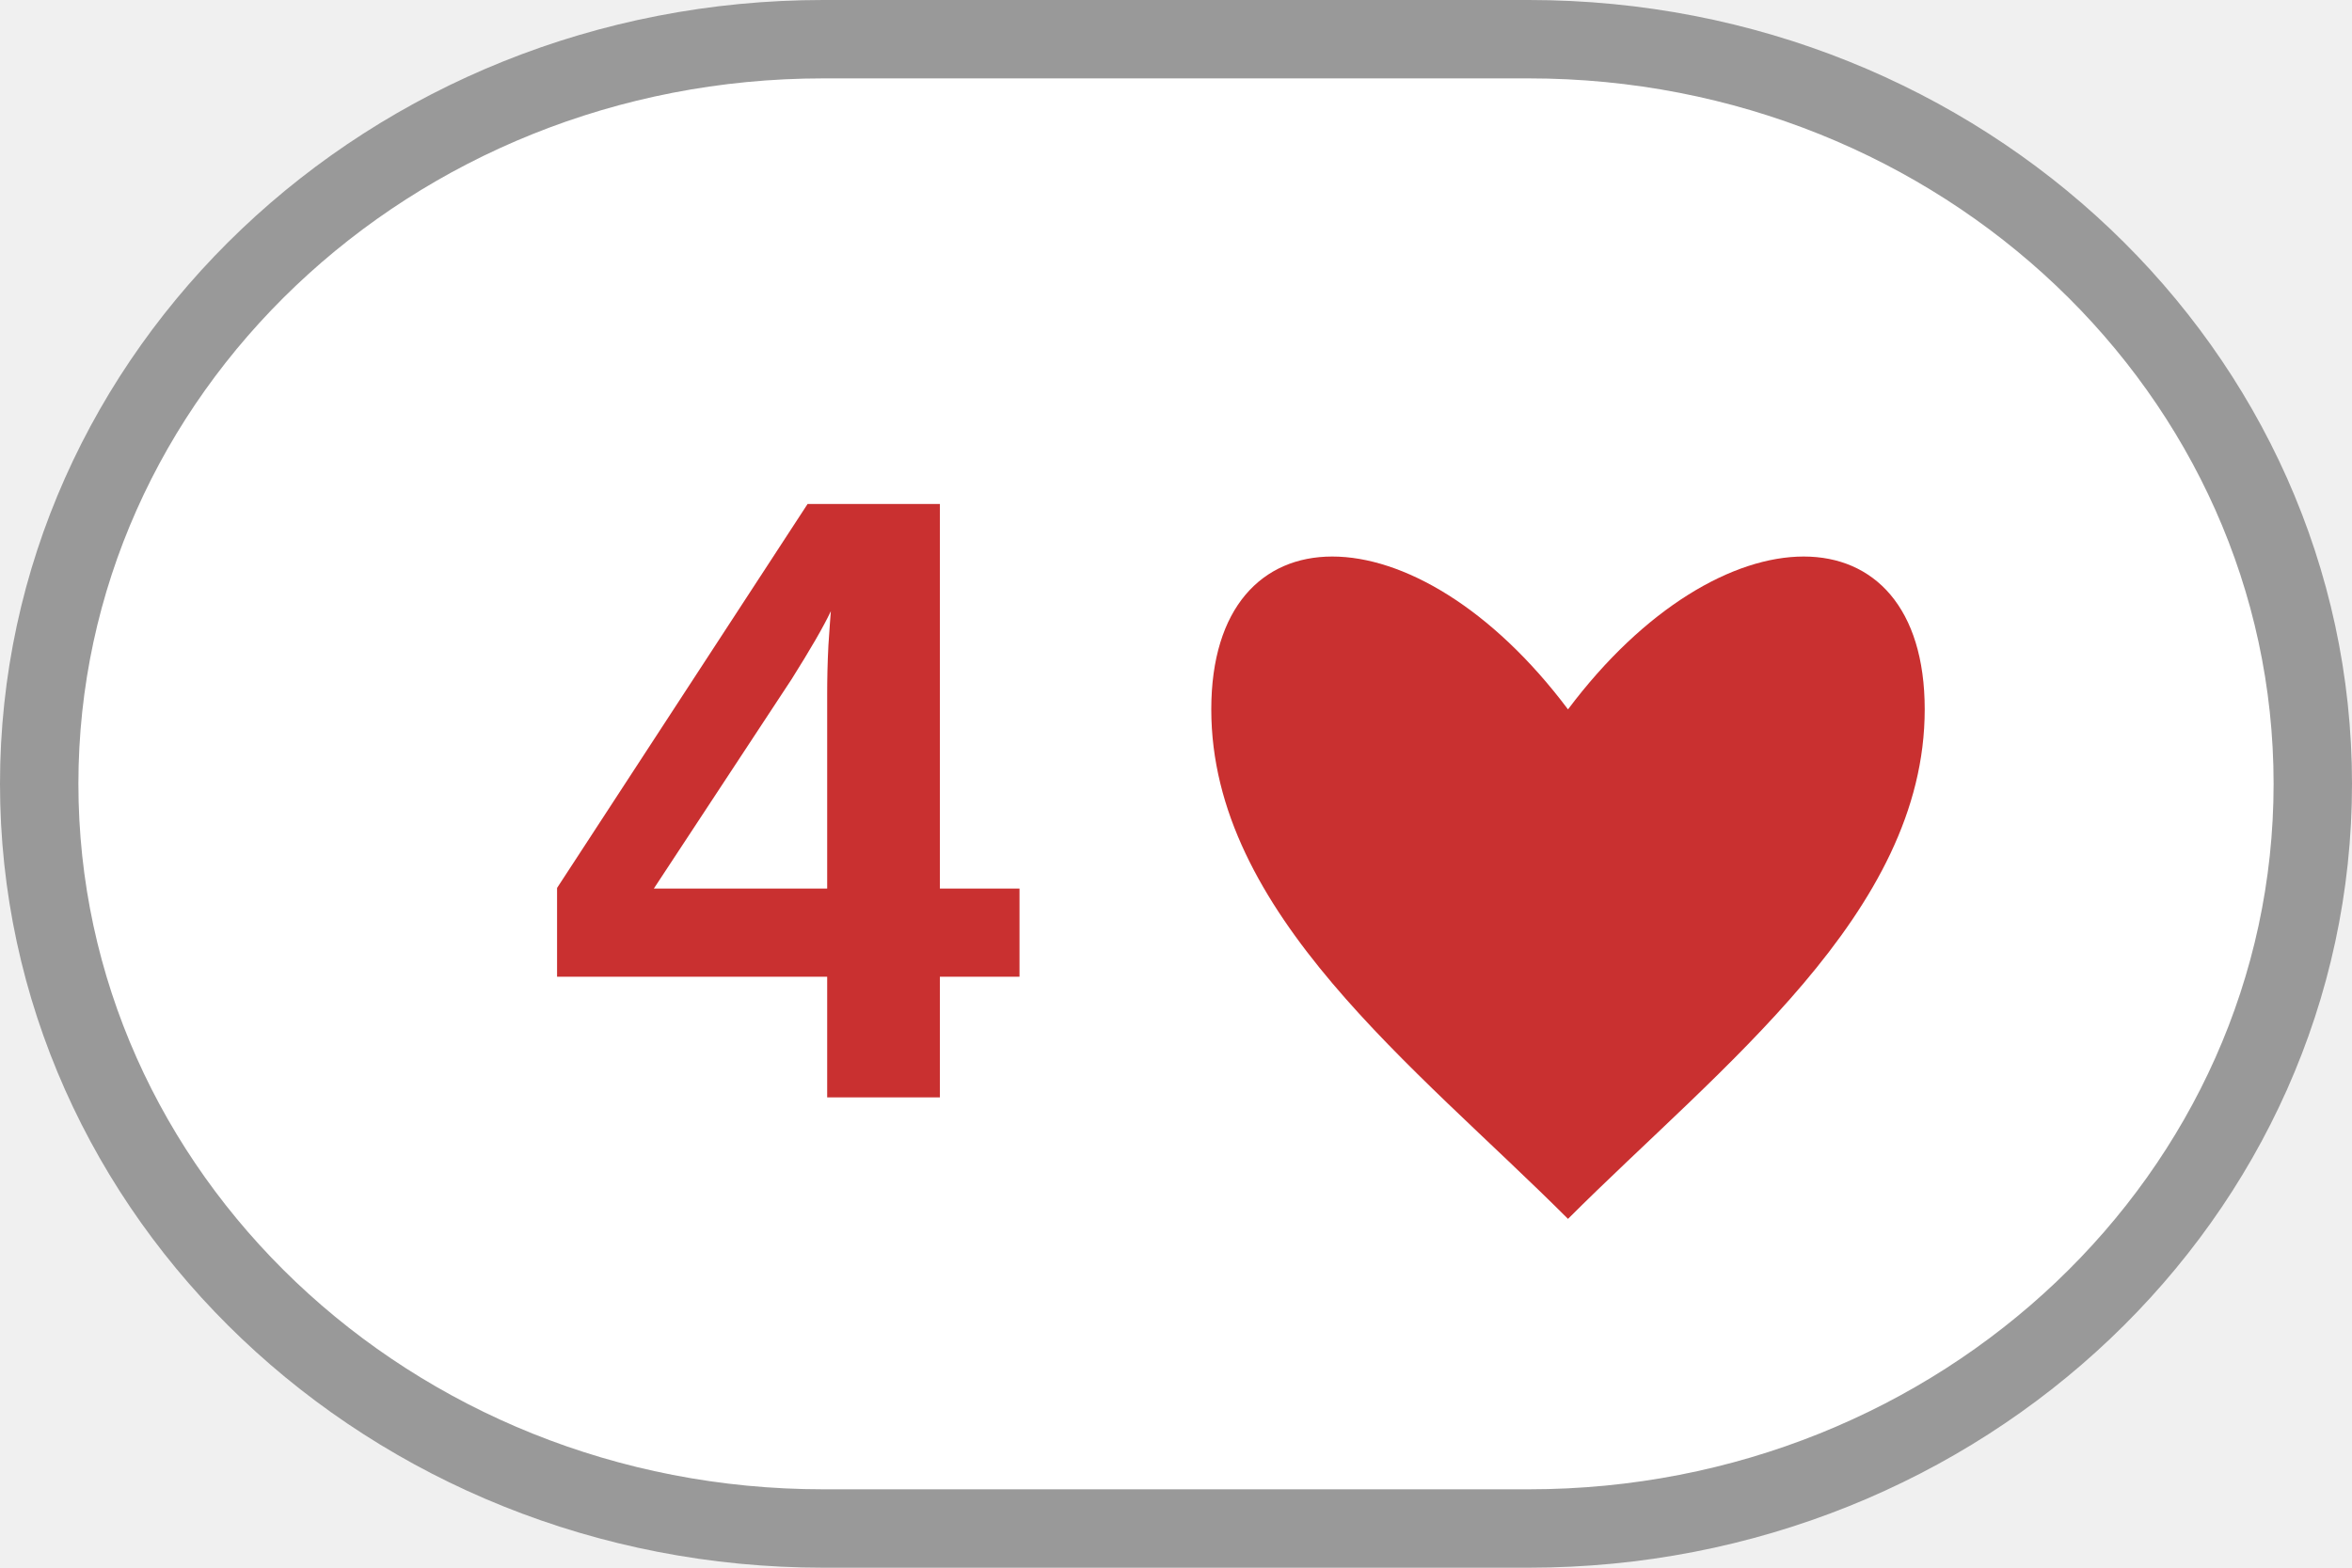
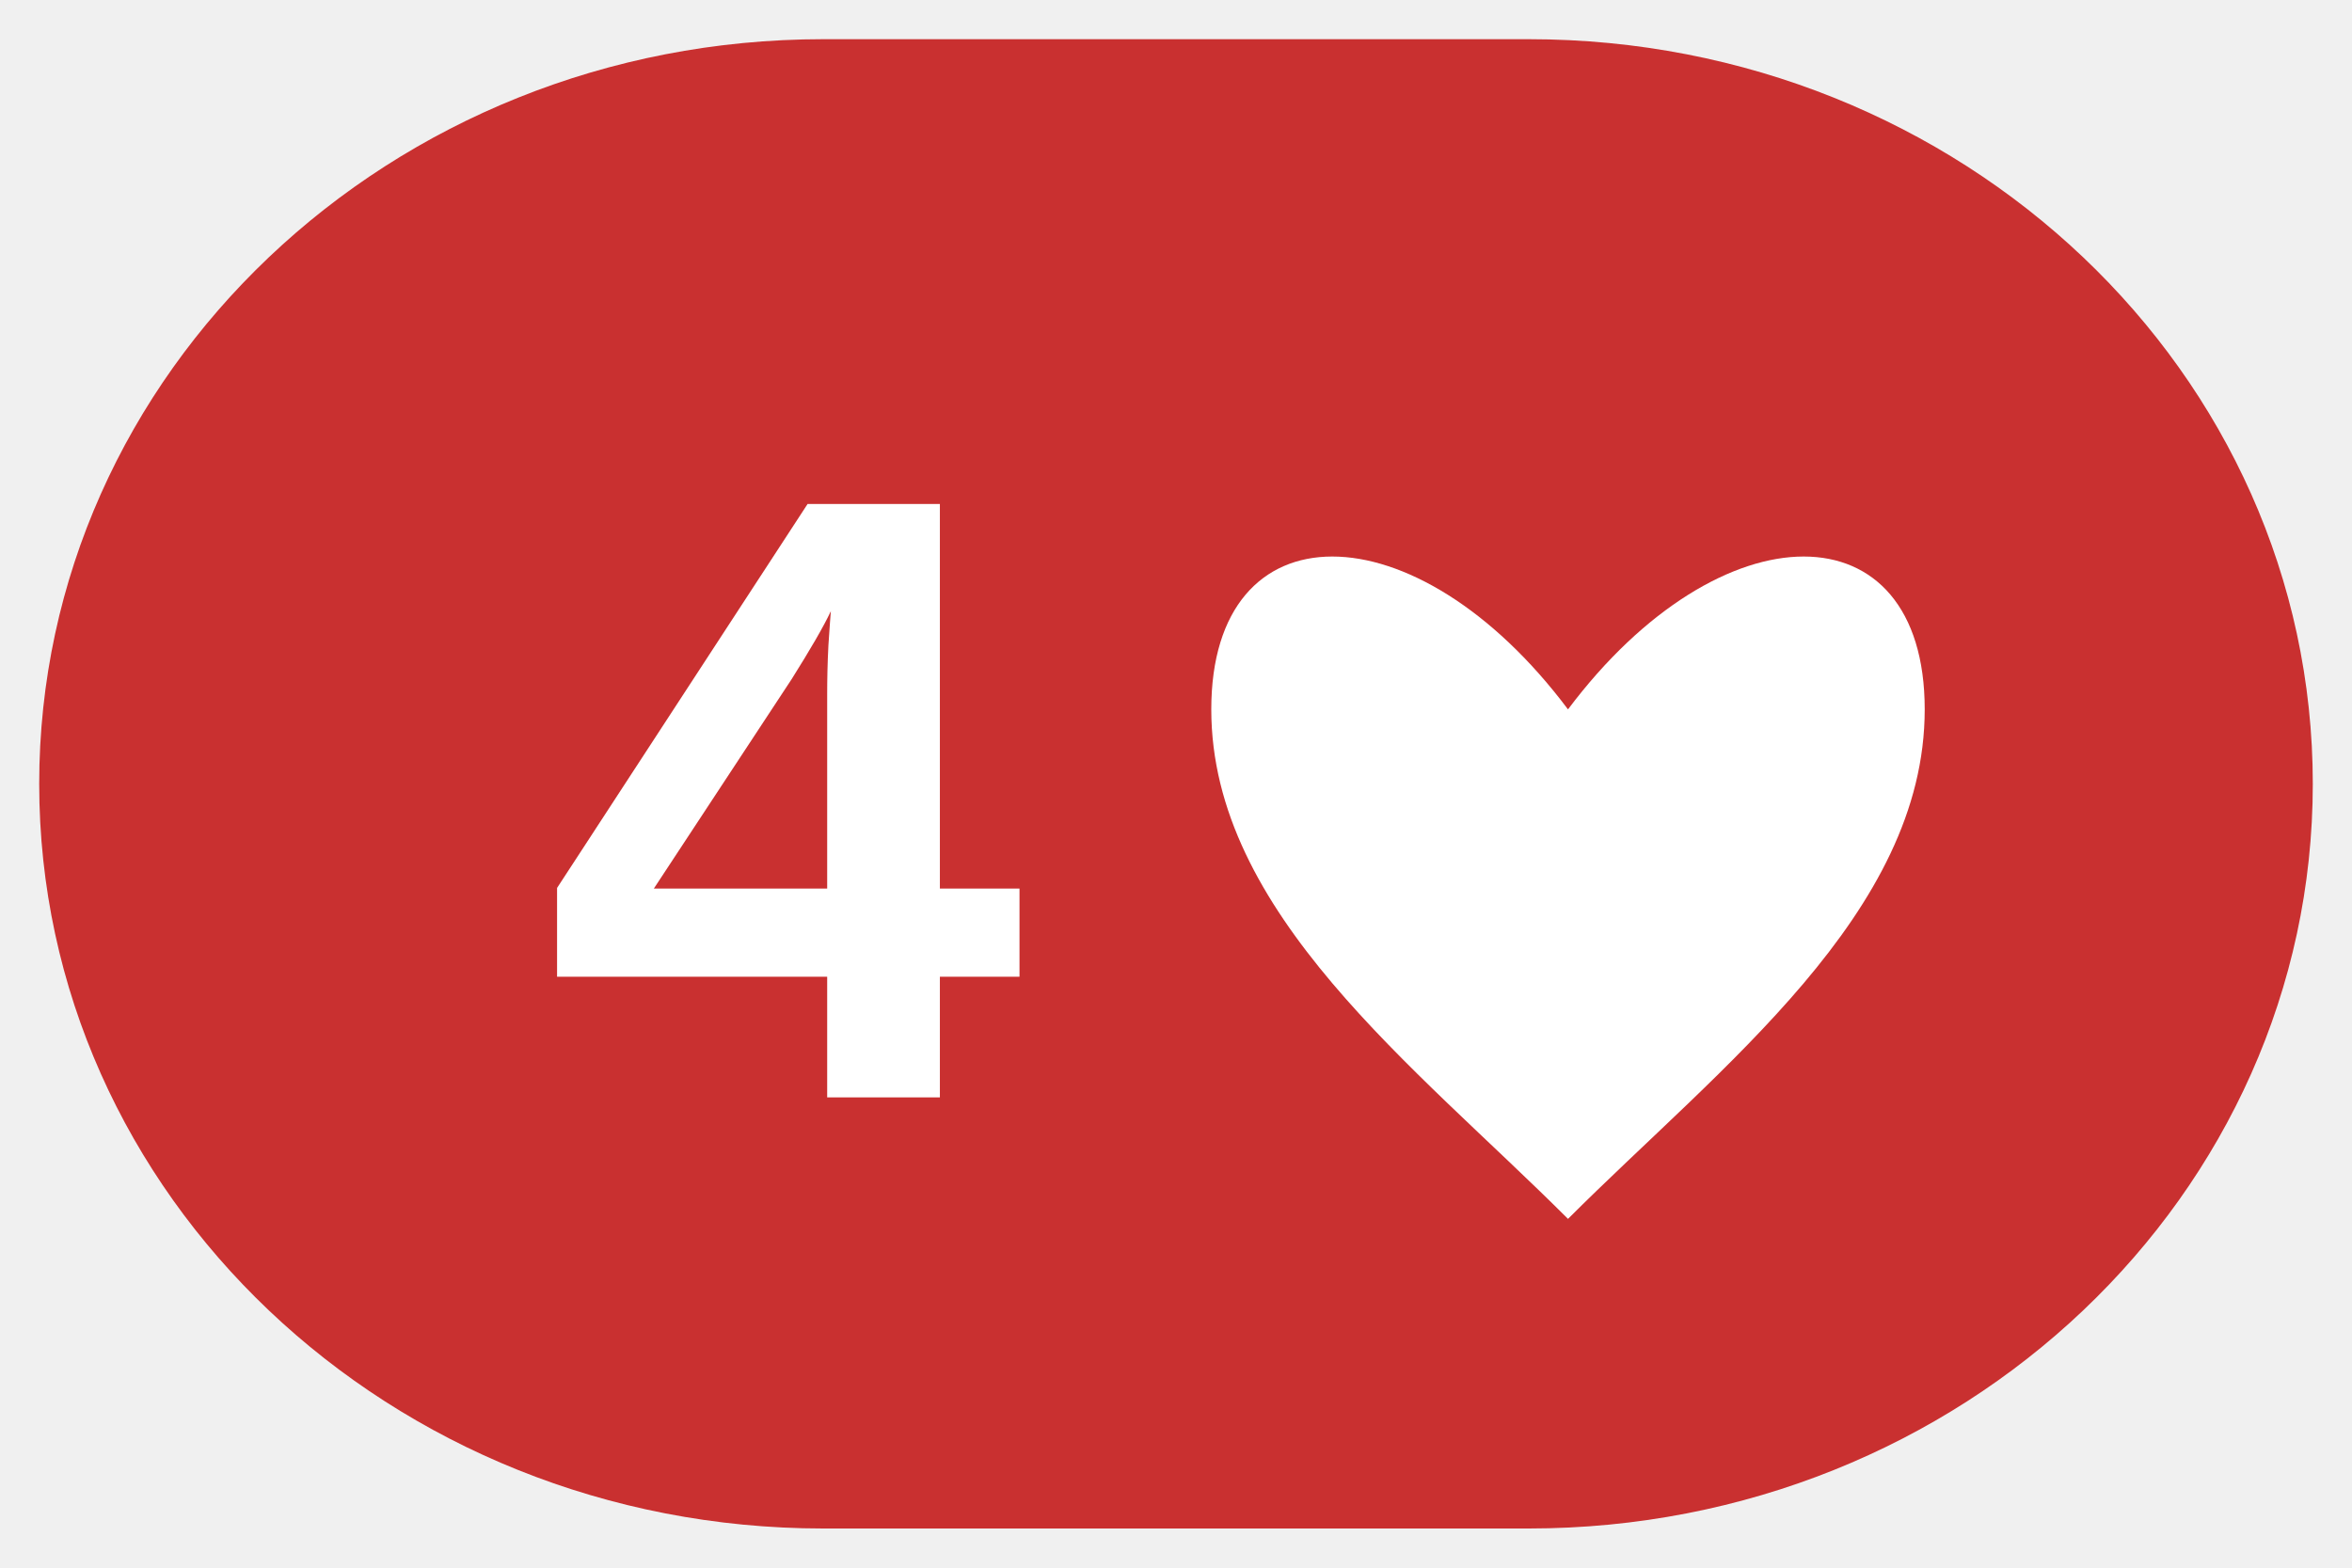
<svg xmlns="http://www.w3.org/2000/svg" viewBox="0 0 60 40">
-   <rect x="1" y="1" width="58" height="38" rx="20" fill="#ffffff" stroke="#999" stroke-width="2" />
-   <text x="20" y="28" font-family="Arial,sans-serif" font-size="22" font-weight="700" fill="#c93030" text-anchor="middle">4</text>
-   <g transform="translate(40,22)" fill="#c93030">
+   <rect x="1" y="1" width="58" height="38" rx="20" fill="#c93030" />
+   <text x="20" y="28" font-family="Arial,sans-serif" font-size="22" font-weight="700" fill="#ffffff" text-anchor="middle">4</text>
+   <g transform="translate(40,22)" fill="#ffffff">
    <path d="M0,9.1 C-3.9,5.2 -9.1,1.3 -9.1,-3.9 C-9.1,-9.1 -3.9,-9.1 0,-3.9 C3.9,-9.1 9.1,-9.1 9.1,-3.9 C9.1,1.3 3.9,5.2 0,9.1 Z" />
  </g>
</svg>
